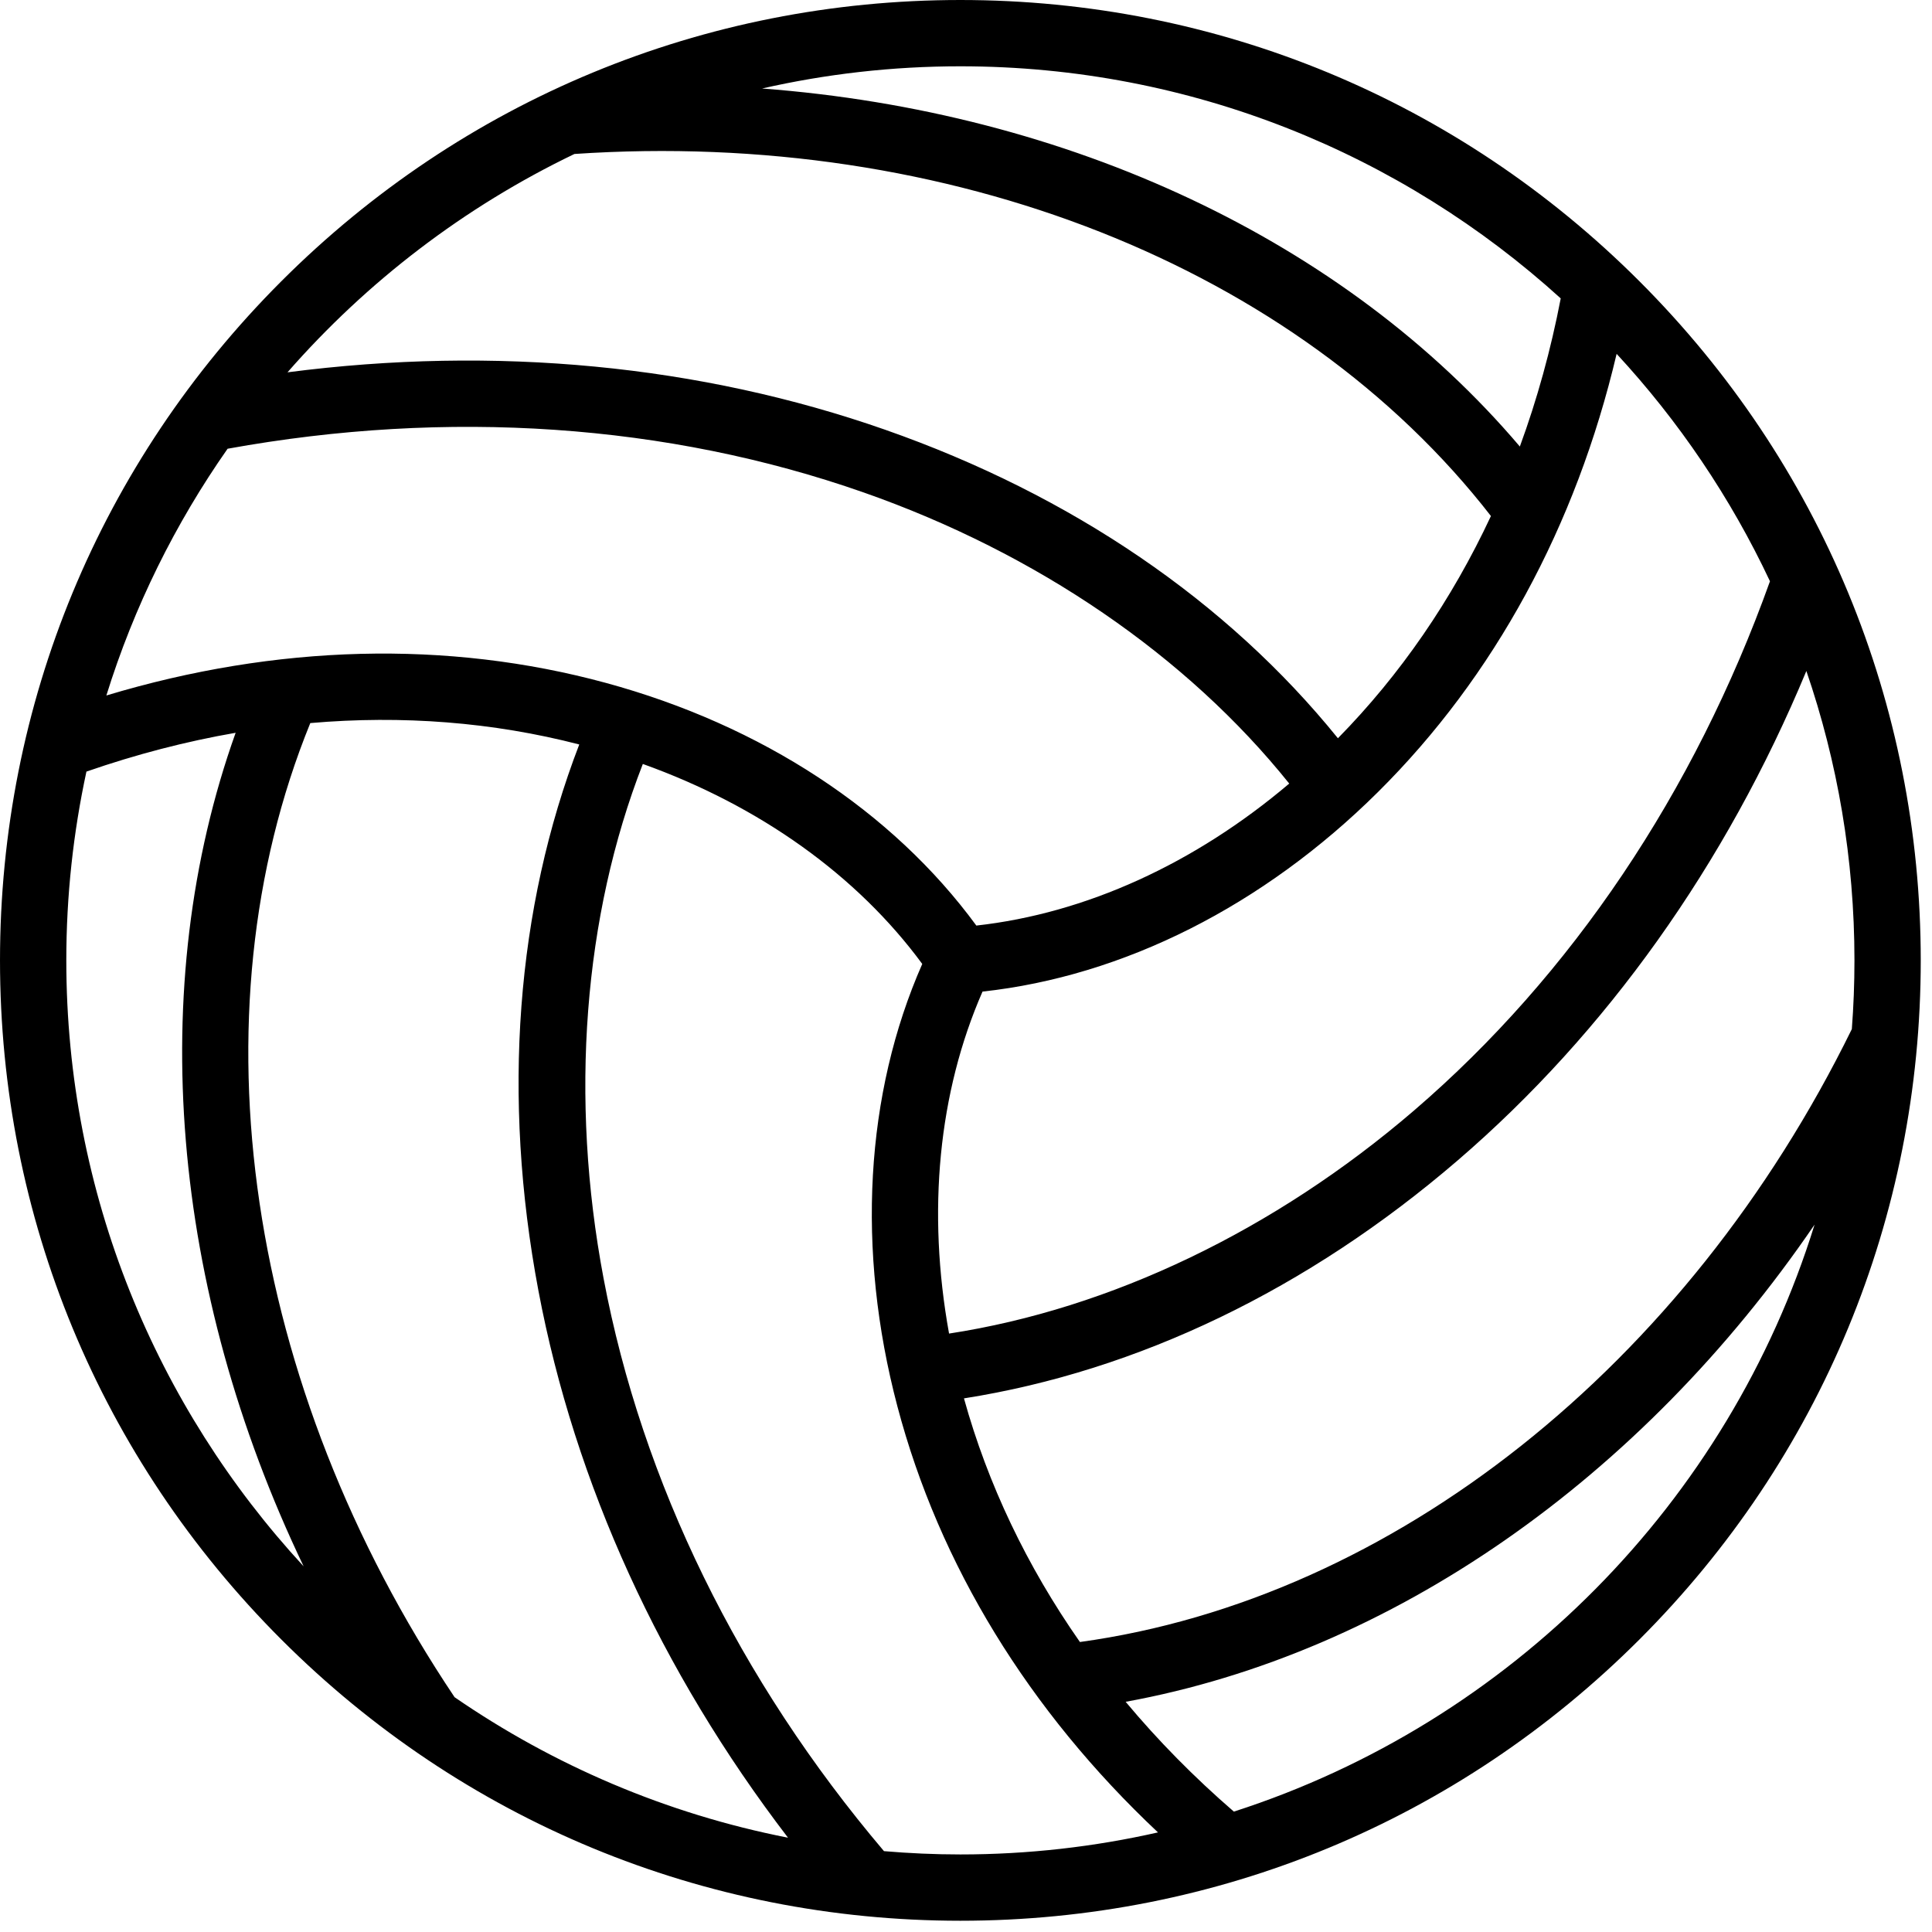
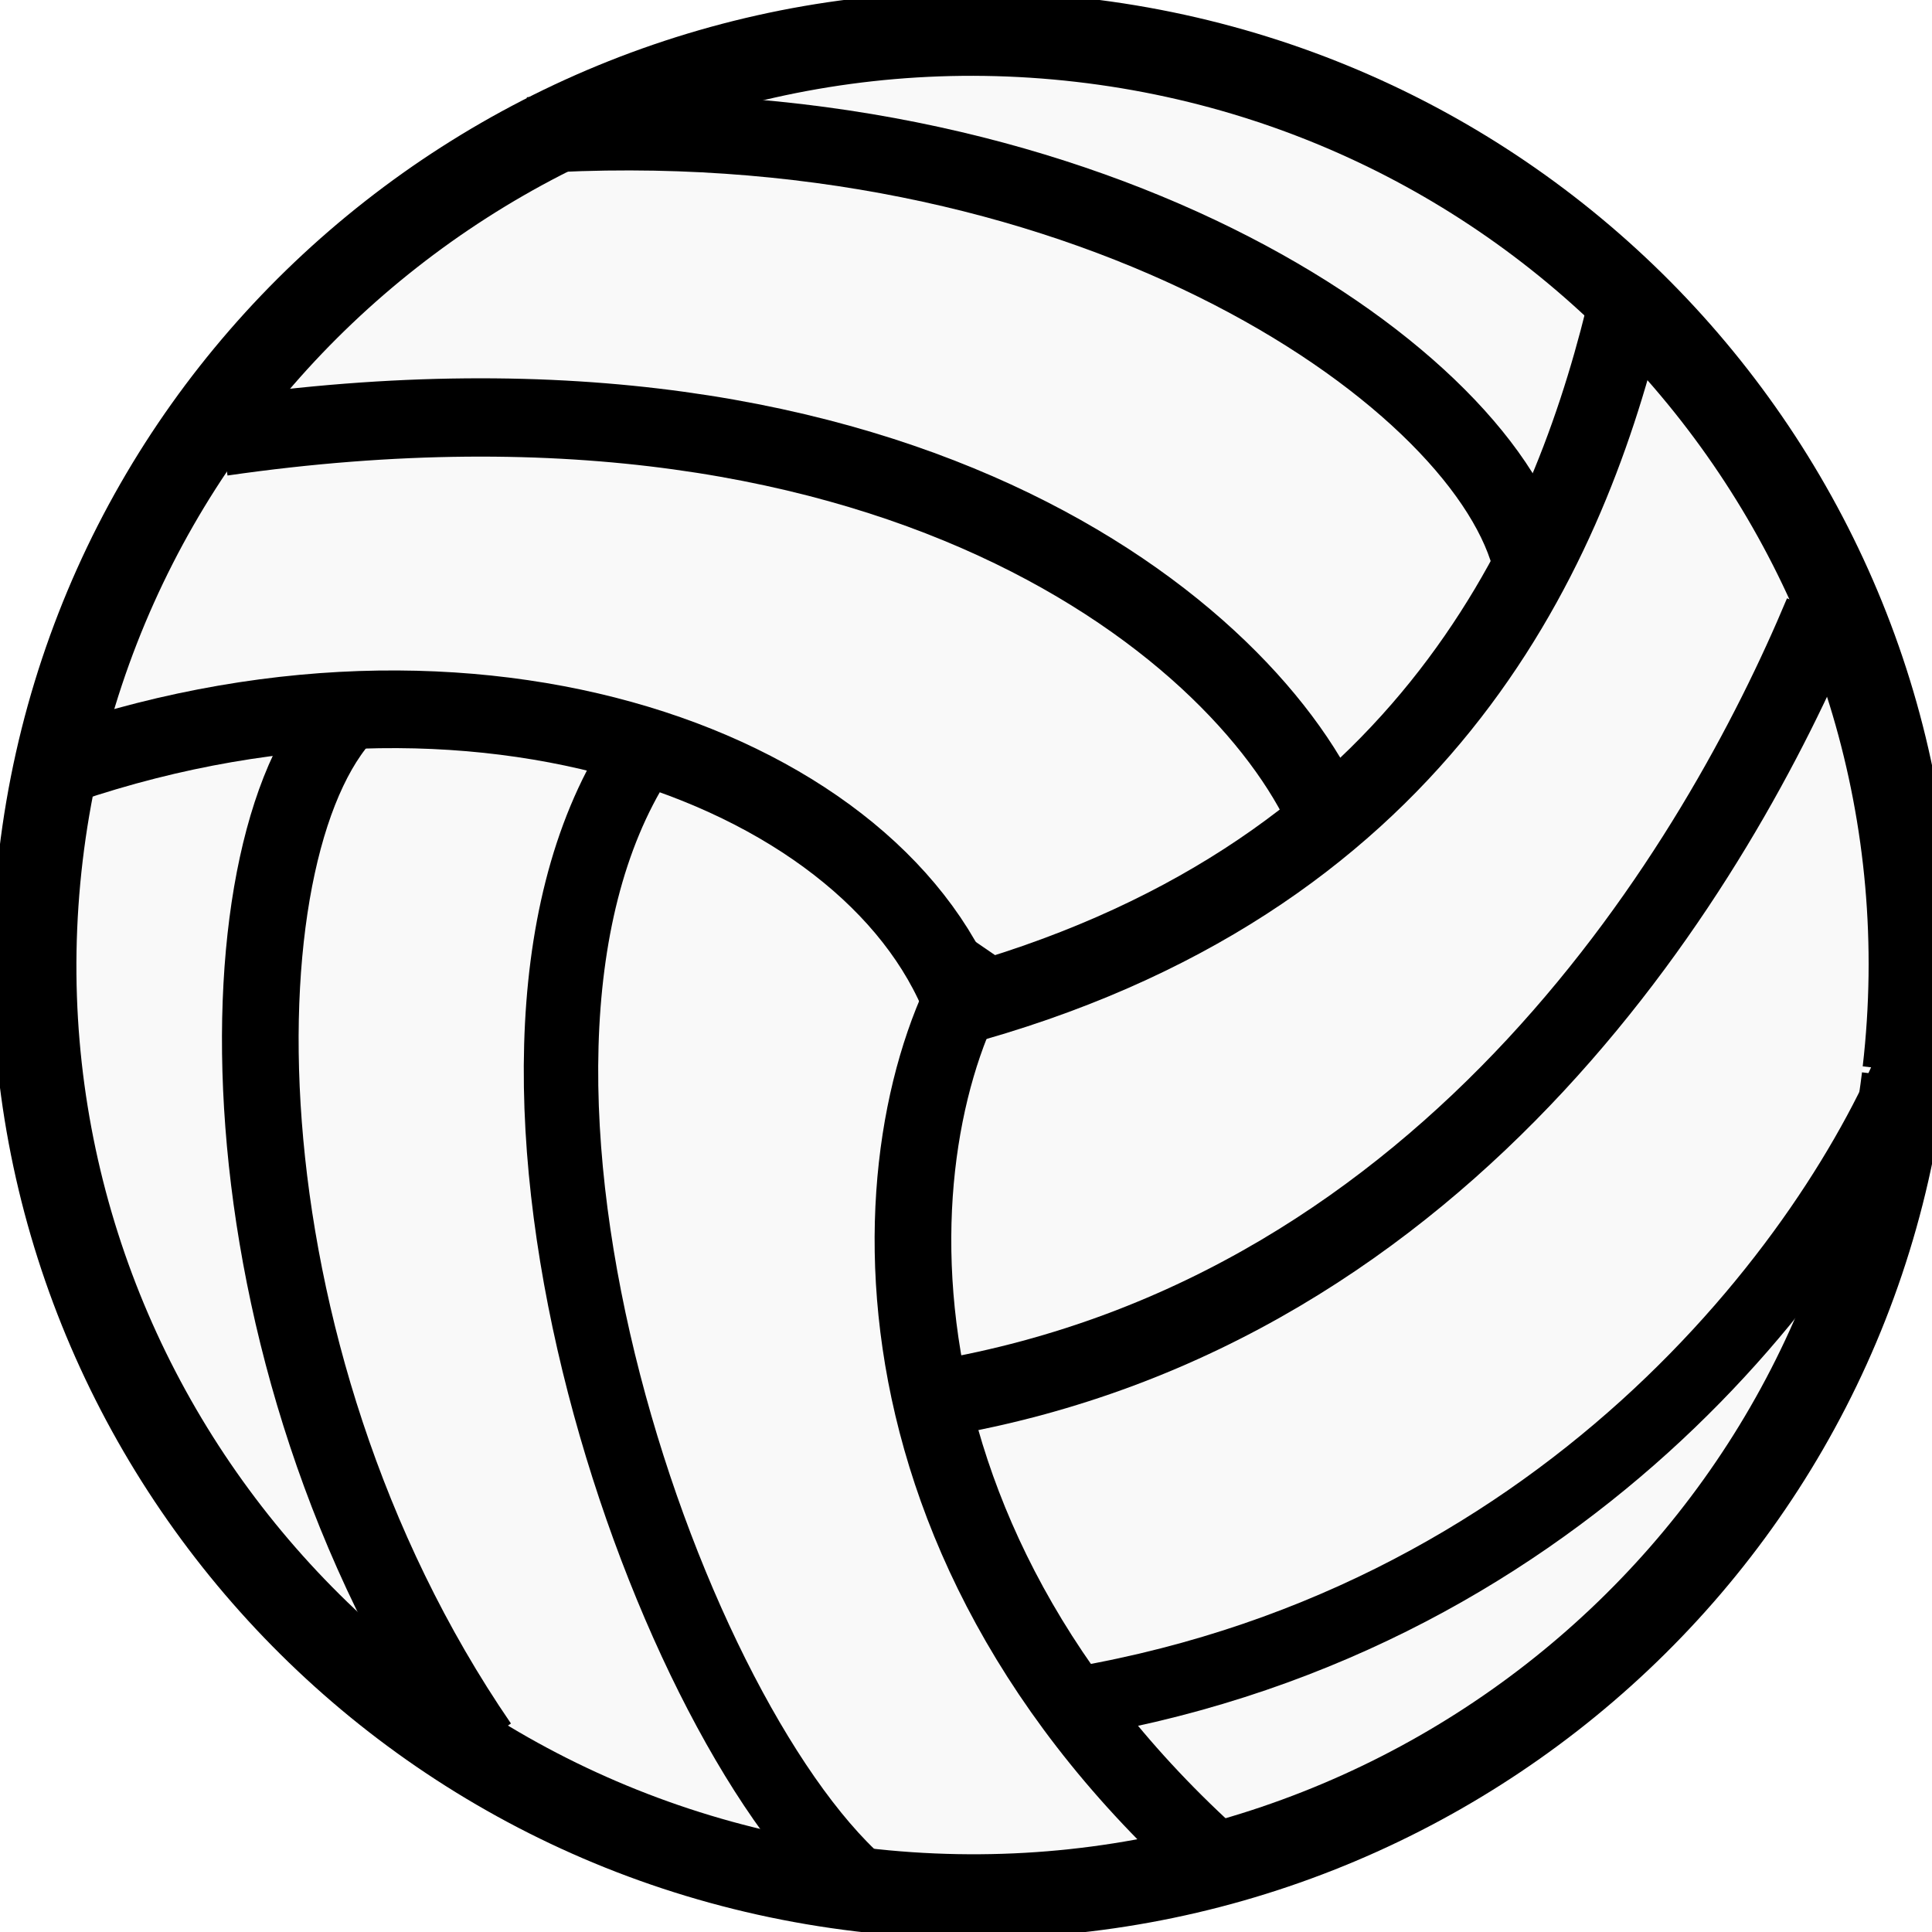
- <svg xmlns="http://www.w3.org/2000/svg" viewBox="0 0 515 515">
-   <path d="M437.019,74.981C388.667,26.629,324.379,0,256,0S123.334,26.63,74.982,74.982C26.63,123.334,0.001,187.621,0.001,255.999    c0,68.379,26.629,132.668,74.981,181.019C123.333,485.37,187.619,512,256,512.001c68.381,0,132.667-26.63,181.019-74.982    C485.371,388.667,512,324.379,512,256C512,187.619,485.371,123.333,437.019,74.981z M471.808,154.944    c-20.159,56.275-52.895,104.989-94.843,141.045c-37.179,31.958-80.908,52.887-123.981,59.491    c-5.908-32.568-2.834-64.318,8.921-91.158c37.596-4.106,74.838-22.85,105.411-53.19c30.997-30.759,52.792-70.885,63.617-116.808    C447.479,112.216,461.321,132.639,471.808,154.944z M256,17.673c61.538,0,117.701,23.445,160.032,61.871    c-2.636,13.713-6.286,26.908-10.897,39.484c-46.639-54.922-120.196-89.261-201.992-95.437    C220.15,19.724,237.839,17.673,256,17.673z M153.126,41.043C252.88,34.303,345.8,71.1,397.426,137.554    c-10.426,22.322-24.133,42.293-40.787,59.239c-29.501-36.497-70.995-64.82-120.64-82.224    C186.624,97.26,131.96,92.058,76.635,99.248C97.824,75.033,123.82,55.126,153.126,41.043z M60.669,119.618    c58.784-10.66,117.308-6.662,169.482,11.628c46.266,16.219,86.256,43.625,113.512,77.626    c-25.251,21.4-54.285,34.612-83.406,37.852c-22.355-30.506-57.208-53.388-98.769-64.693    c-42.189-11.476-87.899-10.273-133.136,3.36C35.724,161.674,46.718,139.539,60.669,119.618z M17.675,255.998    c0-17.258,1.862-34.09,5.363-50.318c13.236-4.596,26.533-8.047,39.775-10.348c-24.196,67.713-17.24,148.396,18.125,222.2    C41.693,375.032,17.675,318.27,17.675,255.998z M121.175,452.409c-55.629-82.986-70.18-181.778-38.462-259.664    c24.544-2.133,48.693-0.246,71.696,5.703c-16.855,43.799-20.637,93.895-10.887,145.588    c9.708,51.476,32.577,101.473,66.532,145.827C177.598,483.498,147.486,470.527,121.175,452.409z M256,494.327    c-6.859,0-13.647-0.309-20.362-0.879c-38.667-45.602-64.496-98.32-74.75-152.686c-9.086-48.177-5.348-96.513,10.467-137.117    c31.159,11.169,57.118,29.706,74.485,53.305c-15.241,34.613-17.631,76.237-6.642,117.883    c11.154,42.275,35.052,81.257,69.476,113.617C291.723,492.289,274.096,494.327,256,494.327z M328.902,482.908    c-10.597-9.165-20.232-18.954-28.845-29.269c70.881-12.931,137.4-59.458,183.643-127.206    C460.75,400.475,402.599,459.174,328.902,482.908z M287.867,437.699c-14.118-20.191-24.56-42.048-30.91-64.943    c46.358-7.3,91.634-29.073,131.529-63.365c39.724-34.144,71.588-78.948,93.024-130.531c8.303,24.206,12.819,50.154,12.819,77.139    c0,6.162-0.236,12.272-0.698,18.319C449.599,364.115,371.252,426.214,287.867,437.699z" />
+ <svg xmlns="http://www.w3.org/2000/svg" xmlns:ns1="http://www.openswatchbook.org/uri/2009/osb" xmlns:xlink="http://www.w3.org/1999/xlink" viewBox="0 0 515 515" version="1.1" id="svg12">
+   <defs id="defs16">
+     <linearGradient id="linearGradient6013" ns1:paint="solid">
+       <stop style="stop-color:#000000;stop-opacity:1;" offset="0" id="stop6011" />
+     </linearGradient>
+     <linearGradient id="linearGradient6007" ns1:paint="solid">
+       <stop style="stop-color:#000000;stop-opacity:1;" offset="0" id="stop6005" />
+     </linearGradient>
+     <linearGradient xlink:href="#linearGradient6013" id="linearGradient6015" x1="32.998" y1="223.908" x2="429.764" y2="223.908" gradientUnits="userSpaceOnUse" gradientTransform="matrix(1.201625,0,0,1.244784,-18.79361,-21.4717)" />
+   </defs>
+   <g id="layer1" />
+   <path style="opacity:1;fill:#f9f9f9;stroke:url(#linearGradient6015);stroke-width:44.847;stroke-miterlimit:4;stroke-dasharray:none;stroke-opacity:1;paint-order:stroke fill markers" id="path35" d="M 496.343,285.84 A 238.848,237.013 0 0 1 230.823,492.574 238.848,237.013 0 0 1 22.041,229.443 238.848,237.013 0 0 1 286.857,21.822 238.848,237.013 0 0 1 496.531,284.253" />
+   <path style="fill:none;stroke:#000000;stroke-width:20.724;stroke-linecap:butt;stroke-linejoin:miter;stroke-miterlimit:4;stroke-dasharray:none;stroke-opacity:1" d="M 253.711,268.777 C 378.071,235.496 417.067,148.648 432.897,84.687" id="path6025" />
+   <path style="fill:none;stroke:#000000;stroke-width:20.433;stroke-linecap:butt;stroke-linejoin:miter;stroke-miterlimit:4;stroke-dasharray:none;stroke-opacity:1" d="M 250.034,372.823 C 387.865,349.387 458.418,228.923 485.776,163.425" id="path6025-4" />
+   <path style="fill:none;stroke:#000000;stroke-width:18.693;stroke-linecap:butt;stroke-linejoin:miter;stroke-miterlimit:4;stroke-dasharray:none;stroke-opacity:1" d="M 281.432,454.624 C 415.589,434.075 489.069,335.668 511.375,278.737" id="path6025-4-7" />
+   <path style="fill:none;stroke:#000000;stroke-width:20.875;stroke-linecap:butt;stroke-linejoin:miter;stroke-miterlimit:4;stroke-dasharray:none;stroke-opacity:1" d="M 59.158,116.423 C 244.091,89.773 337.129,172.95 355.499,221.973" id="path6025-7" />
+   <path style="fill:none;stroke:#000000;stroke-width:20.387;stroke-linecap:butt;stroke-linejoin:miter;stroke-miterlimit:4;stroke-dasharray:none;stroke-opacity:1" d="M 141.082,36.085 C 287.223,26.607 393.607,98.434 407.674,148.454" id="path6025-7-8" />
+   <path style="fill:none;stroke:#000000;stroke-width:20.702;stroke-linecap:butt;stroke-linejoin:miter;stroke-miterlimit:4;stroke-dasharray:none;stroke-opacity:1" d="M 17.42,203.833 C 132.563,164.847 239.277,208.247 258.61,273.664" id="path6025-7-8-2" />
+   <path style="fill:none;stroke:#000000;stroke-width:20.433;stroke-linecap:butt;stroke-linejoin:miter;stroke-miterlimit:4;stroke-dasharray:none;stroke-opacity:1" d="M 127.774,465.197 C 55.696,360.076 57.654,221.539 94.26,187.99" id="path6025-8" />
+   <path style="fill:none;stroke:#000000;stroke-width:19.837;stroke-linecap:butt;stroke-linejoin:miter;stroke-miterlimit:4;stroke-dasharray:none;stroke-opacity:1" d="M 231.311,504.599 C 179.125,462.236 116.504,285.865 169.91,201.846" id="path6025-8-8" />
+   <path style="fill:none;stroke:#000000;stroke-width:20.433;stroke-linecap:butt;stroke-linejoin:miter;stroke-miterlimit:4;stroke-dasharray:none;stroke-opacity:1" d="M 327.053,498.799 C 223.073,407.654 234.351,296.254 263.653,253.516" id="path6025-8-4" />
</svg>
